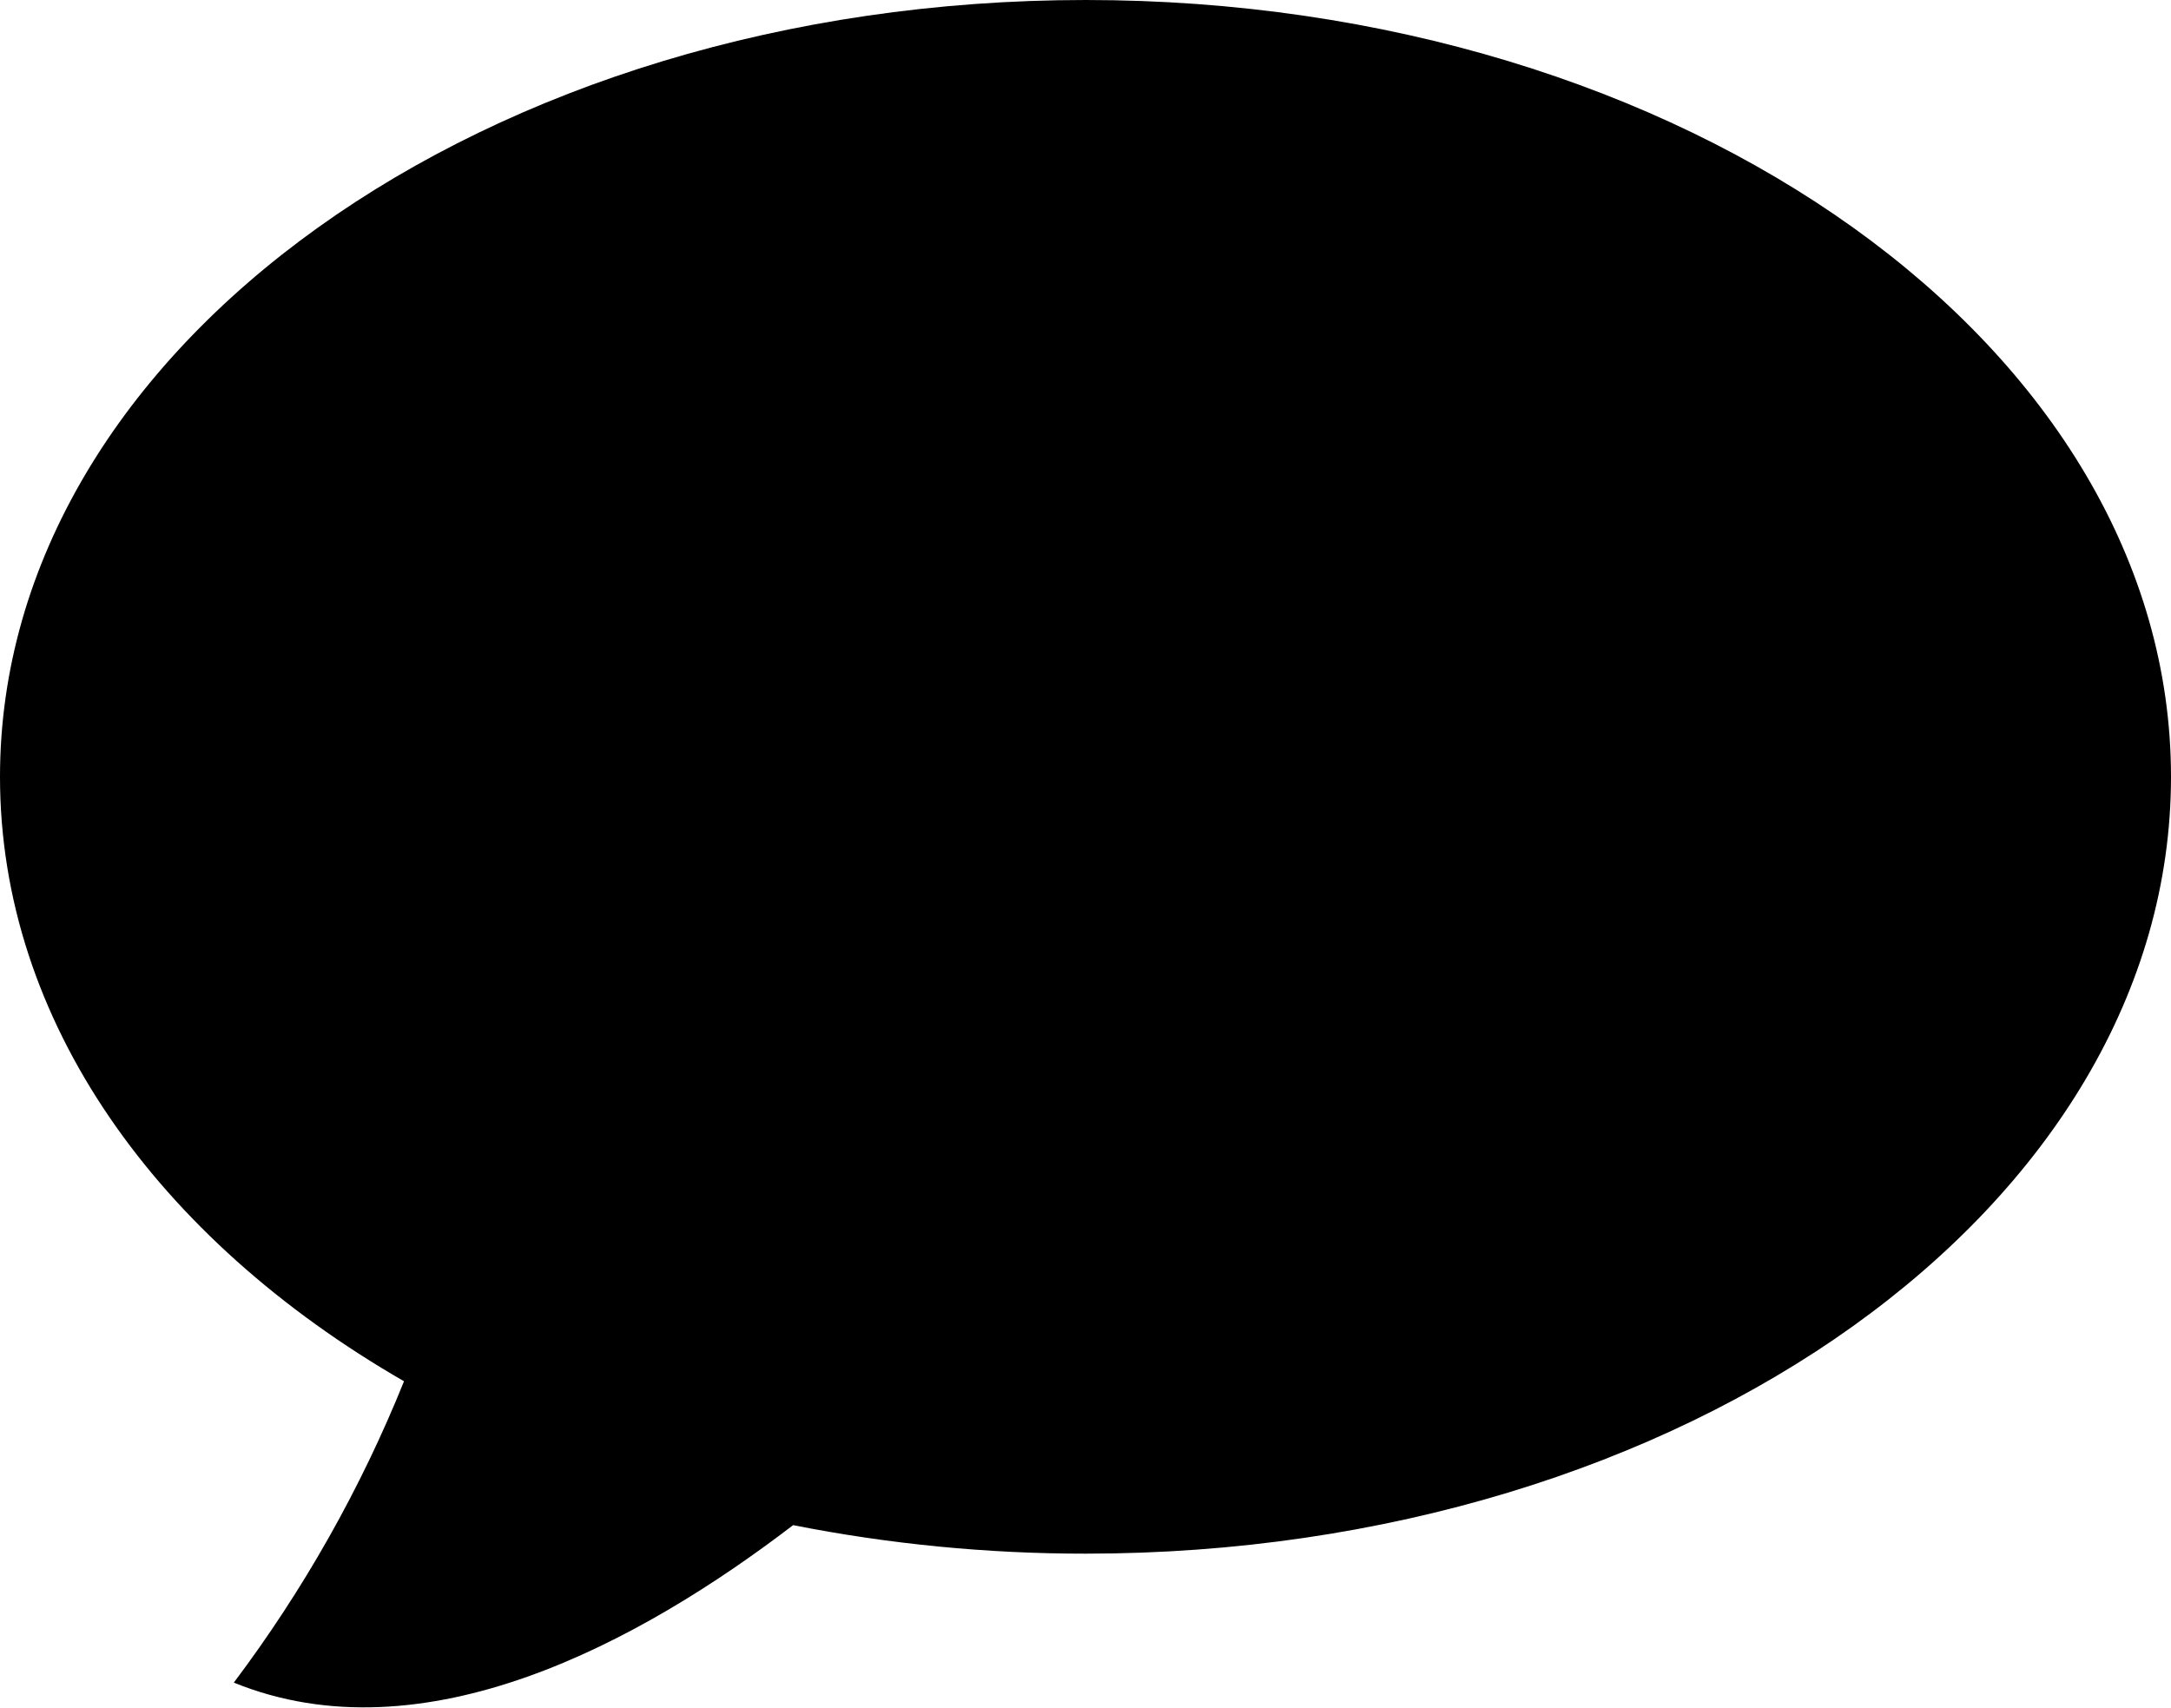
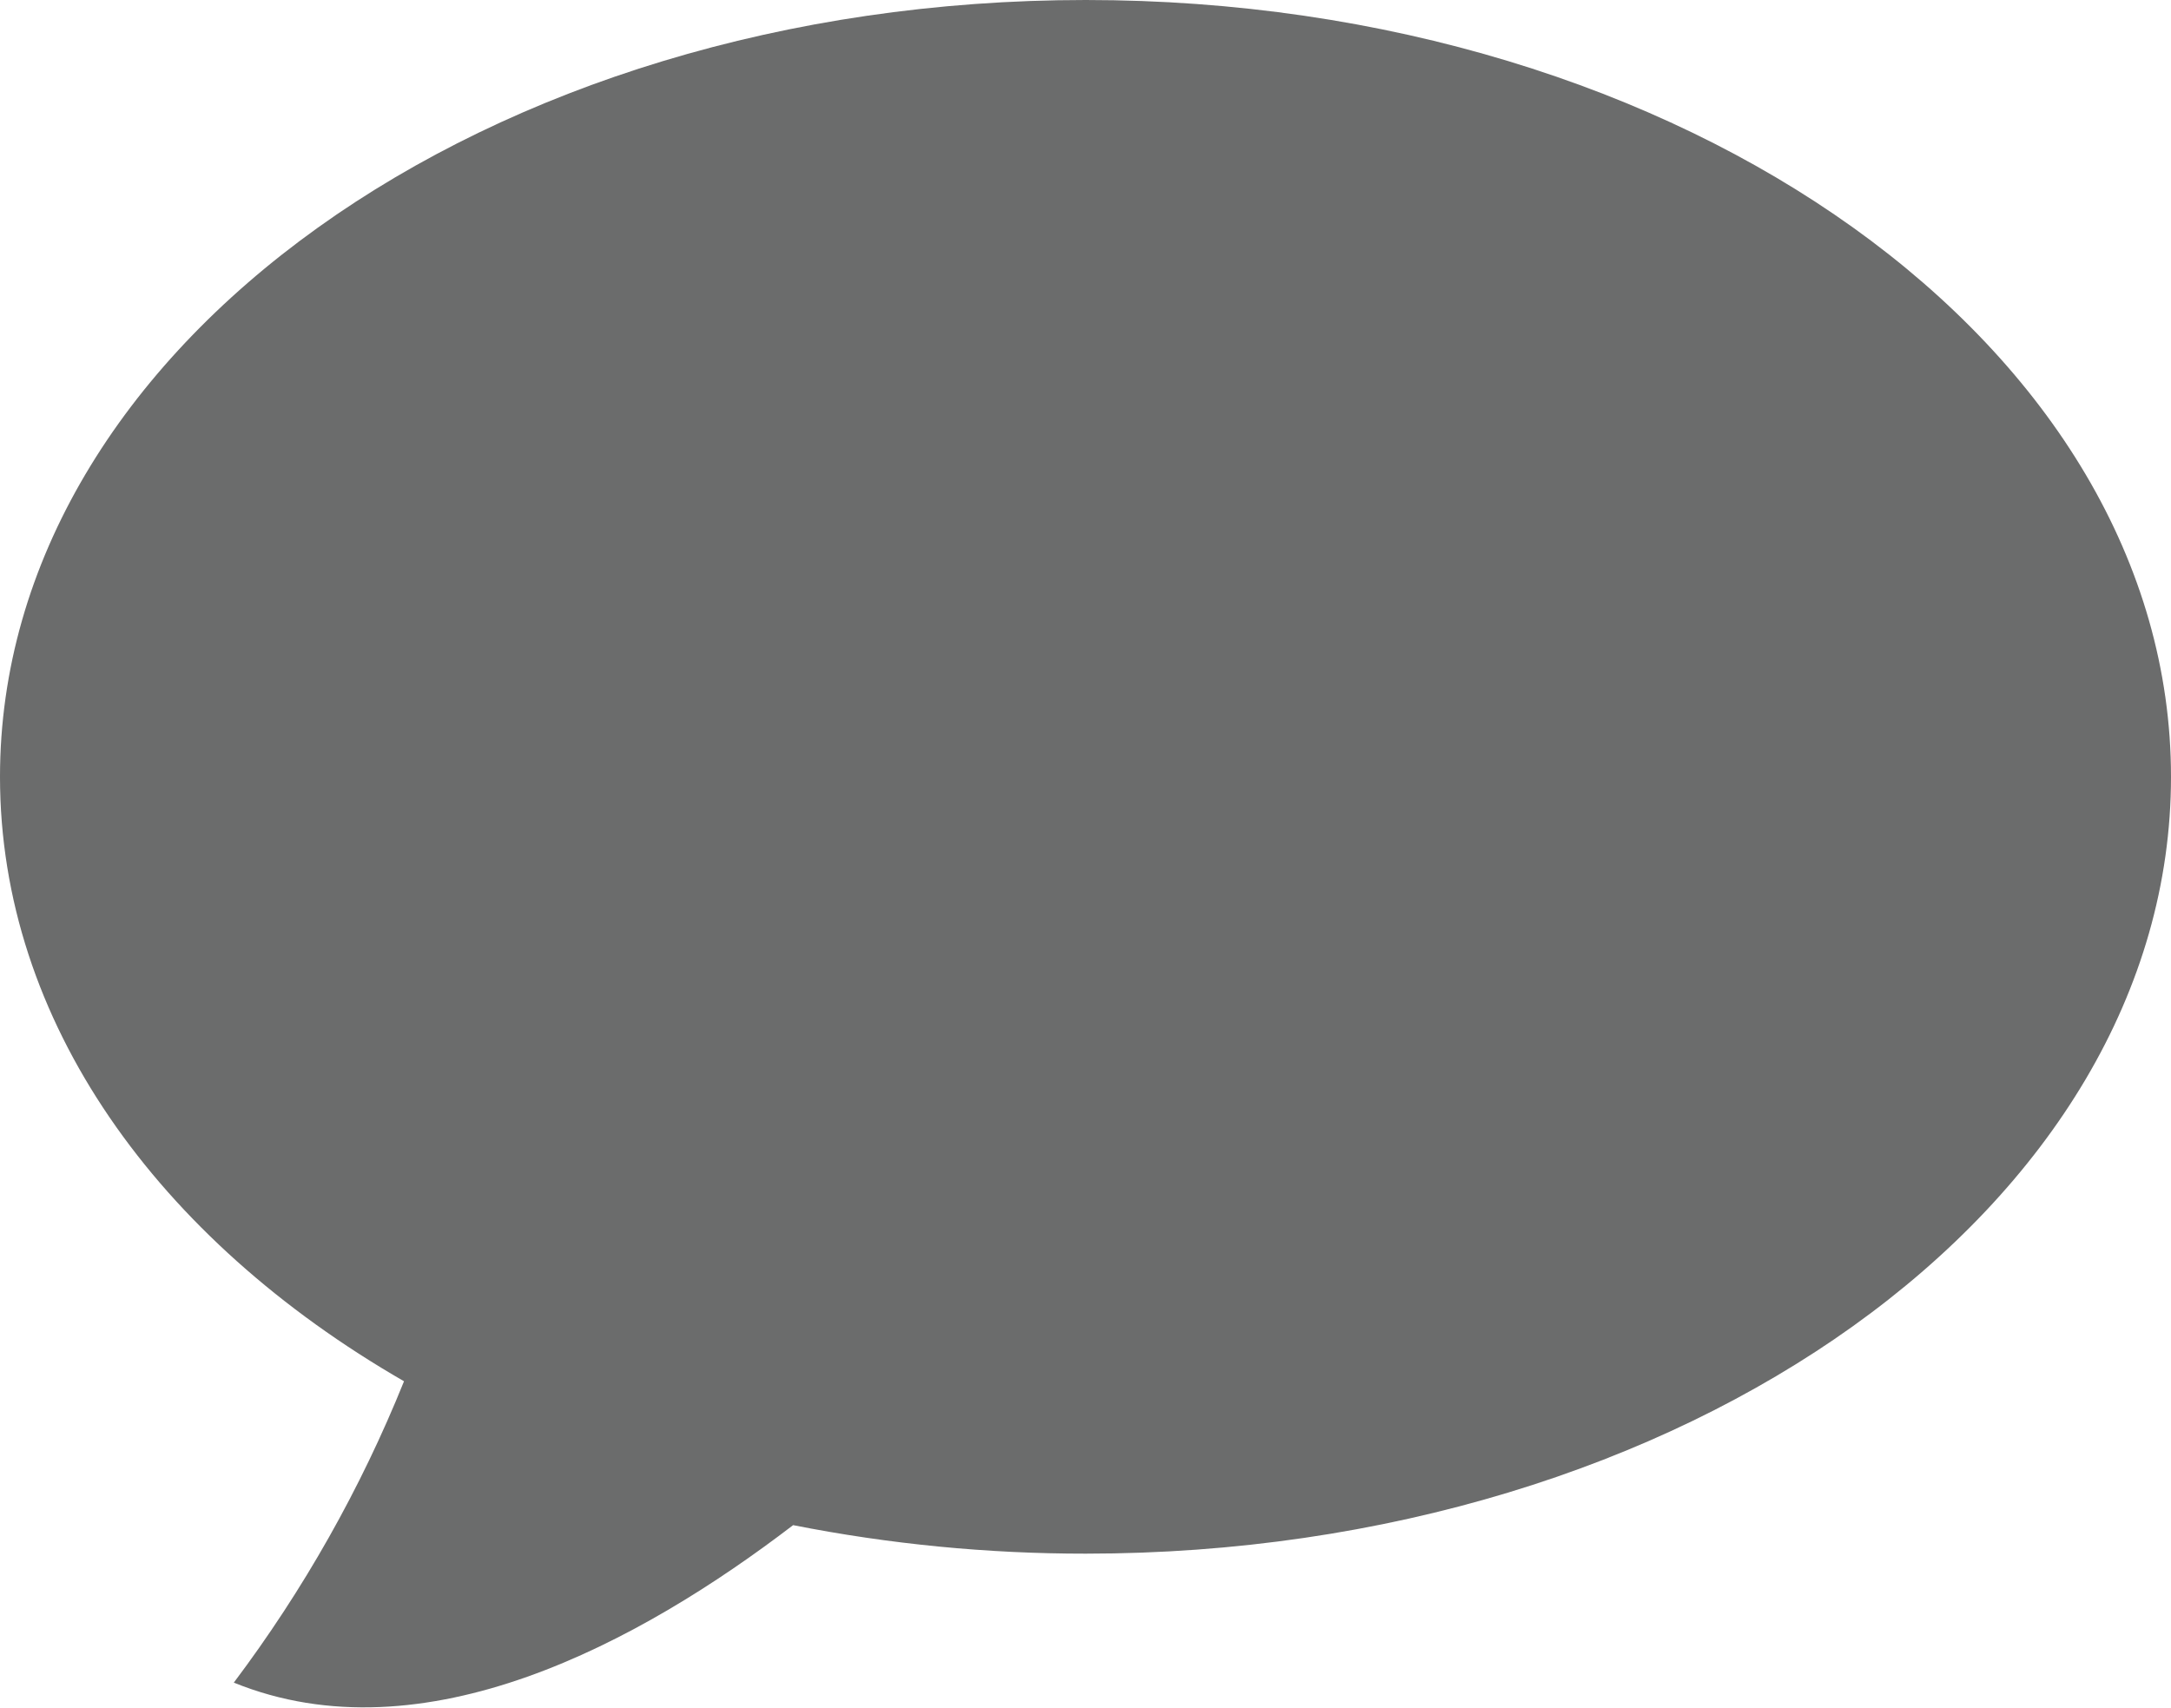
<svg xmlns="http://www.w3.org/2000/svg" viewBox="0 0 49.49 38.93">
  <defs>
-     <style>.cls-1{fill:none;}.cls-2{clip-path:url(#clip-path);}</style>
+     <style>.cls-1{fill:none;}.cls-2{clip-path:url(#clip-path);}.cls-3{fill:#6b6c6c;}</style>
    <clipPath id="clip-path" transform="translate(0)">
      <rect class="cls-1" width="49.49" height="38.92" />
    </clipPath>
  </defs>
  <g id="Layer_2" data-name="Layer 2">
    <g id="Layer_1-2" data-name="Layer 1">
      <g class="cls-2">
-         <path d="M24.75,0C11.08,0,0,7.93,0,17.71c0,5.57,3.59,10.54,9.21,13.78a30.21,30.21,0,0,1-3.88,6.87c4.33,1.76,9.26-.92,12.75-3.59a34.3,34.3,0,0,0,6.67.65c13.66,0,24.74-7.93,24.74-17.71S38.41,0,24.75,0Z" transform="translate(0)" />
+         <path class="cls-3" d="M24.75,0C11.08,0,0,7.93,0,17.71c0,5.57,3.59,10.54,9.21,13.78a30.21,30.21,0,0,1-3.88,6.87c4.33,1.76,9.26-.92,12.75-3.59a34.3,34.3,0,0,0,6.67.65c13.66,0,24.74-7.93,24.74-17.71S38.41,0,24.75,0Z" transform="translate(0)" />
      </g>
    </g>
  </g>
</svg>
